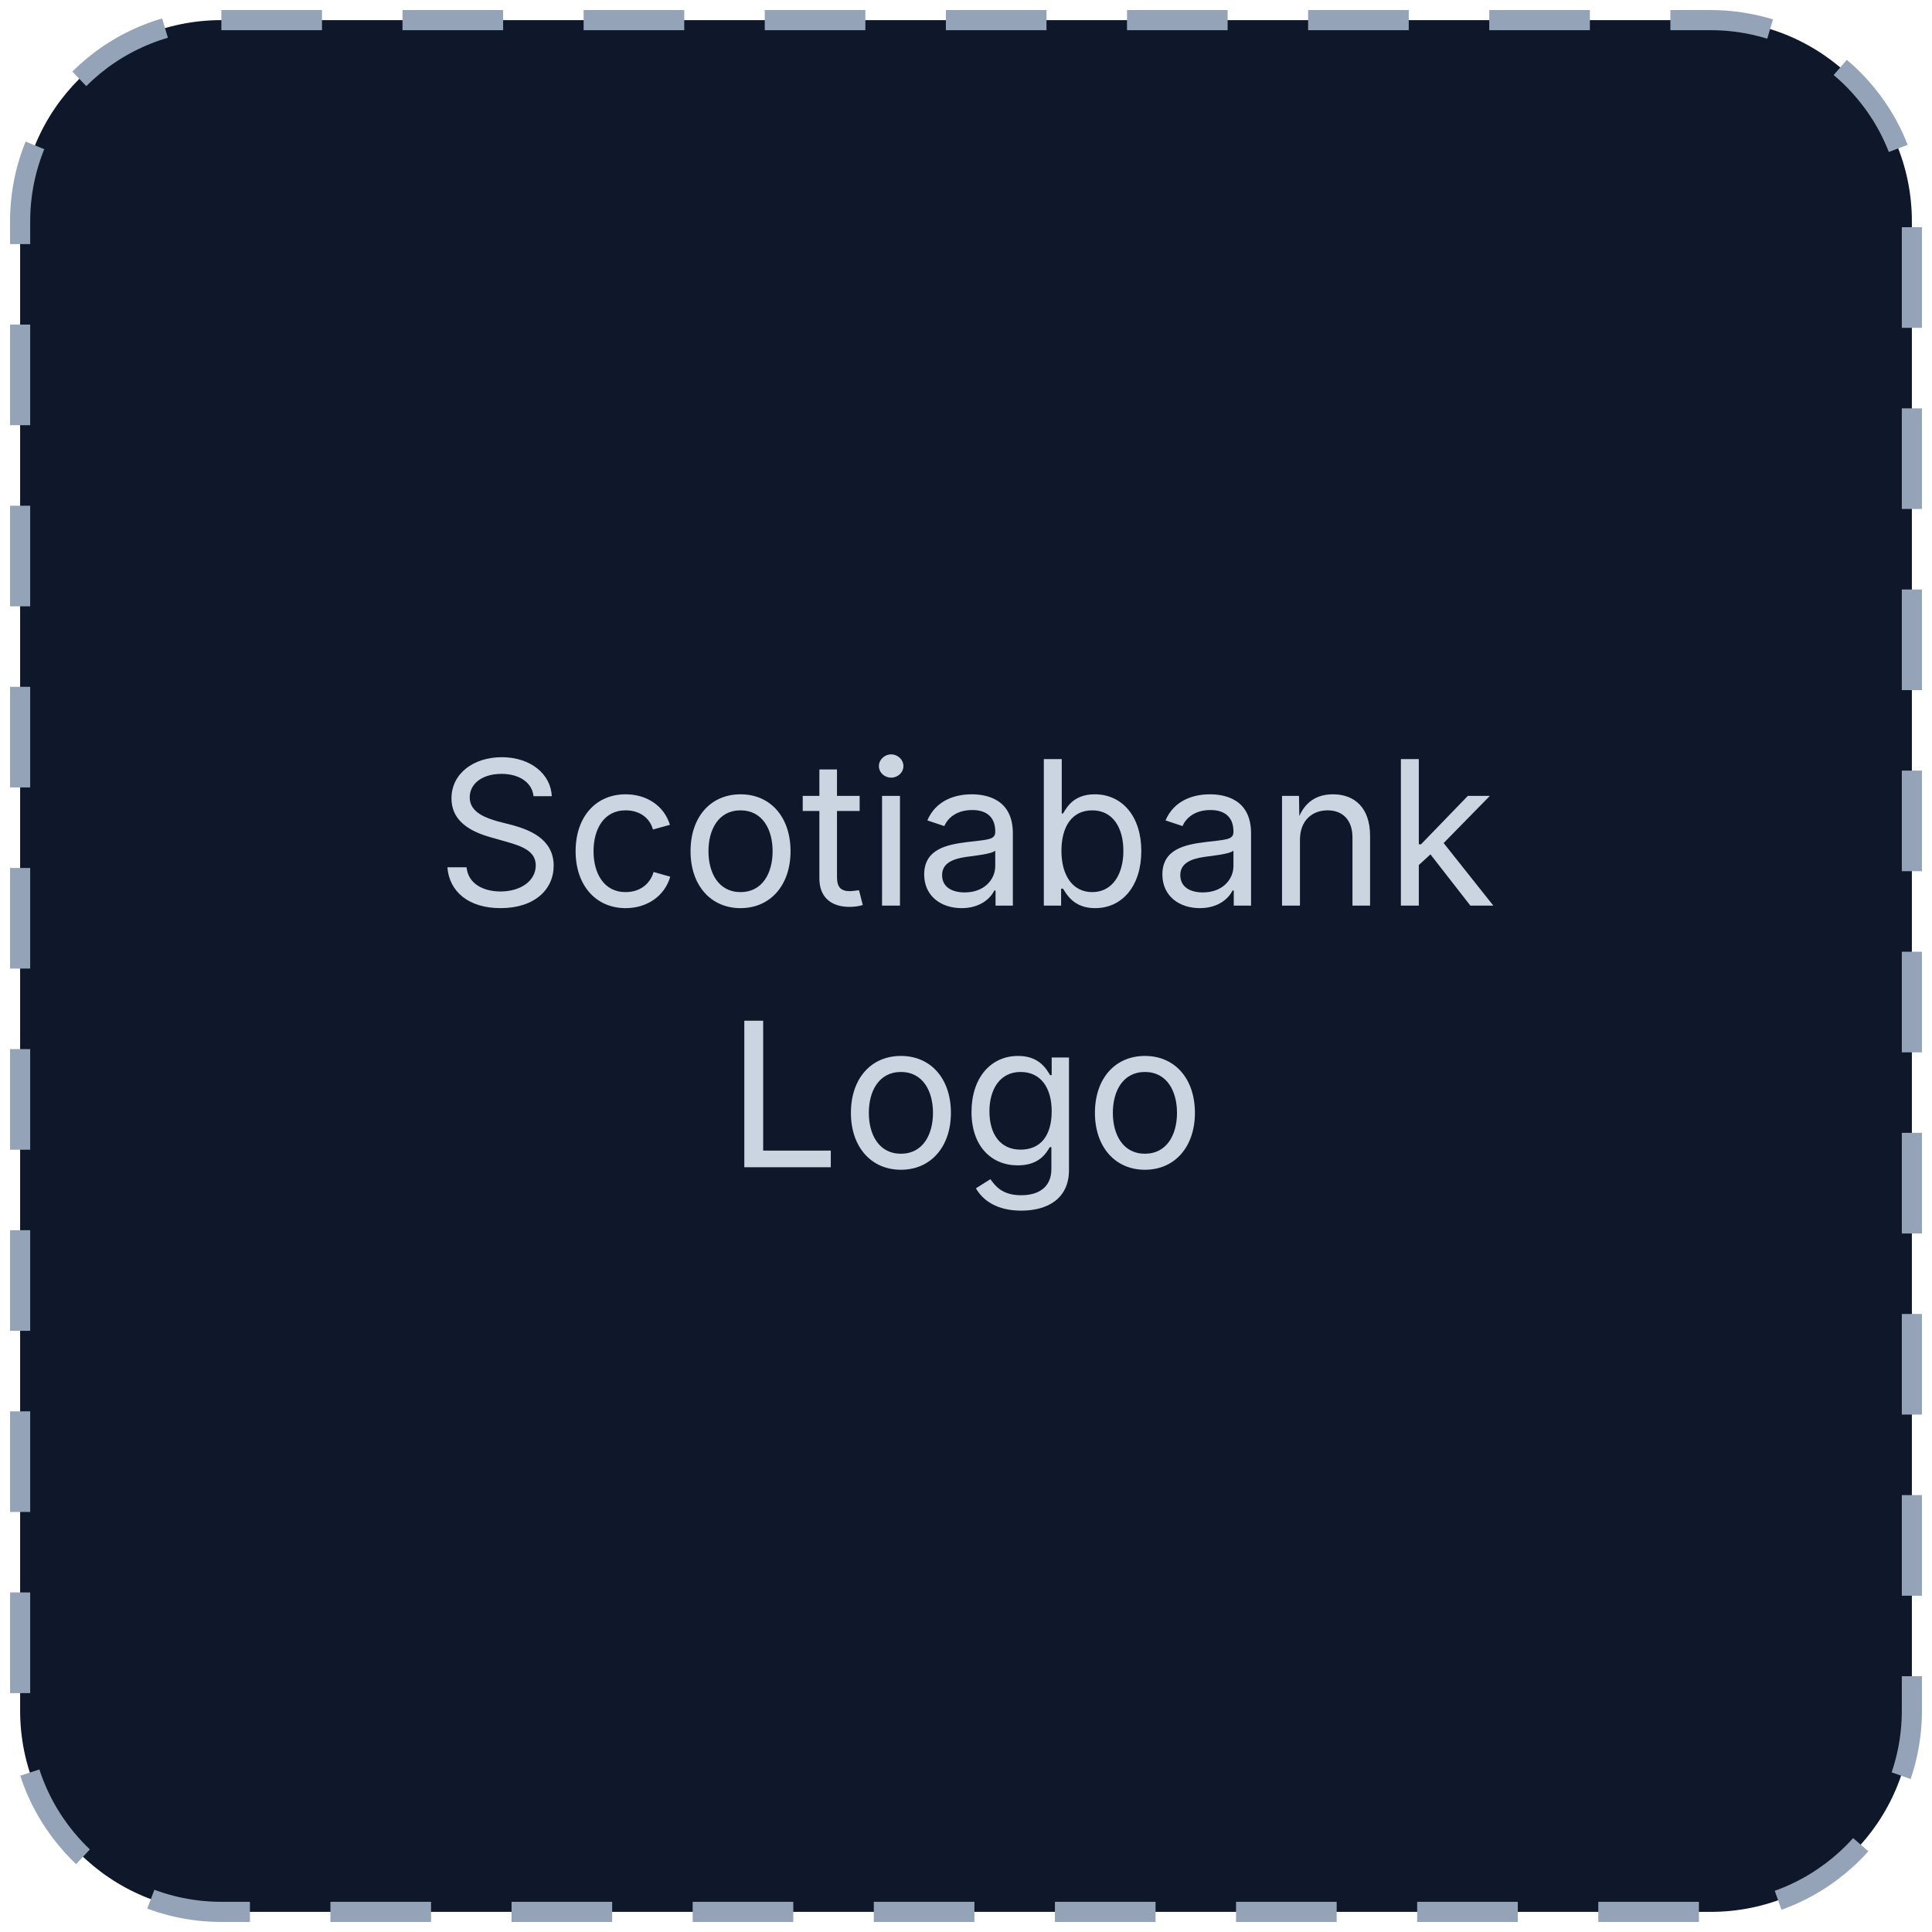
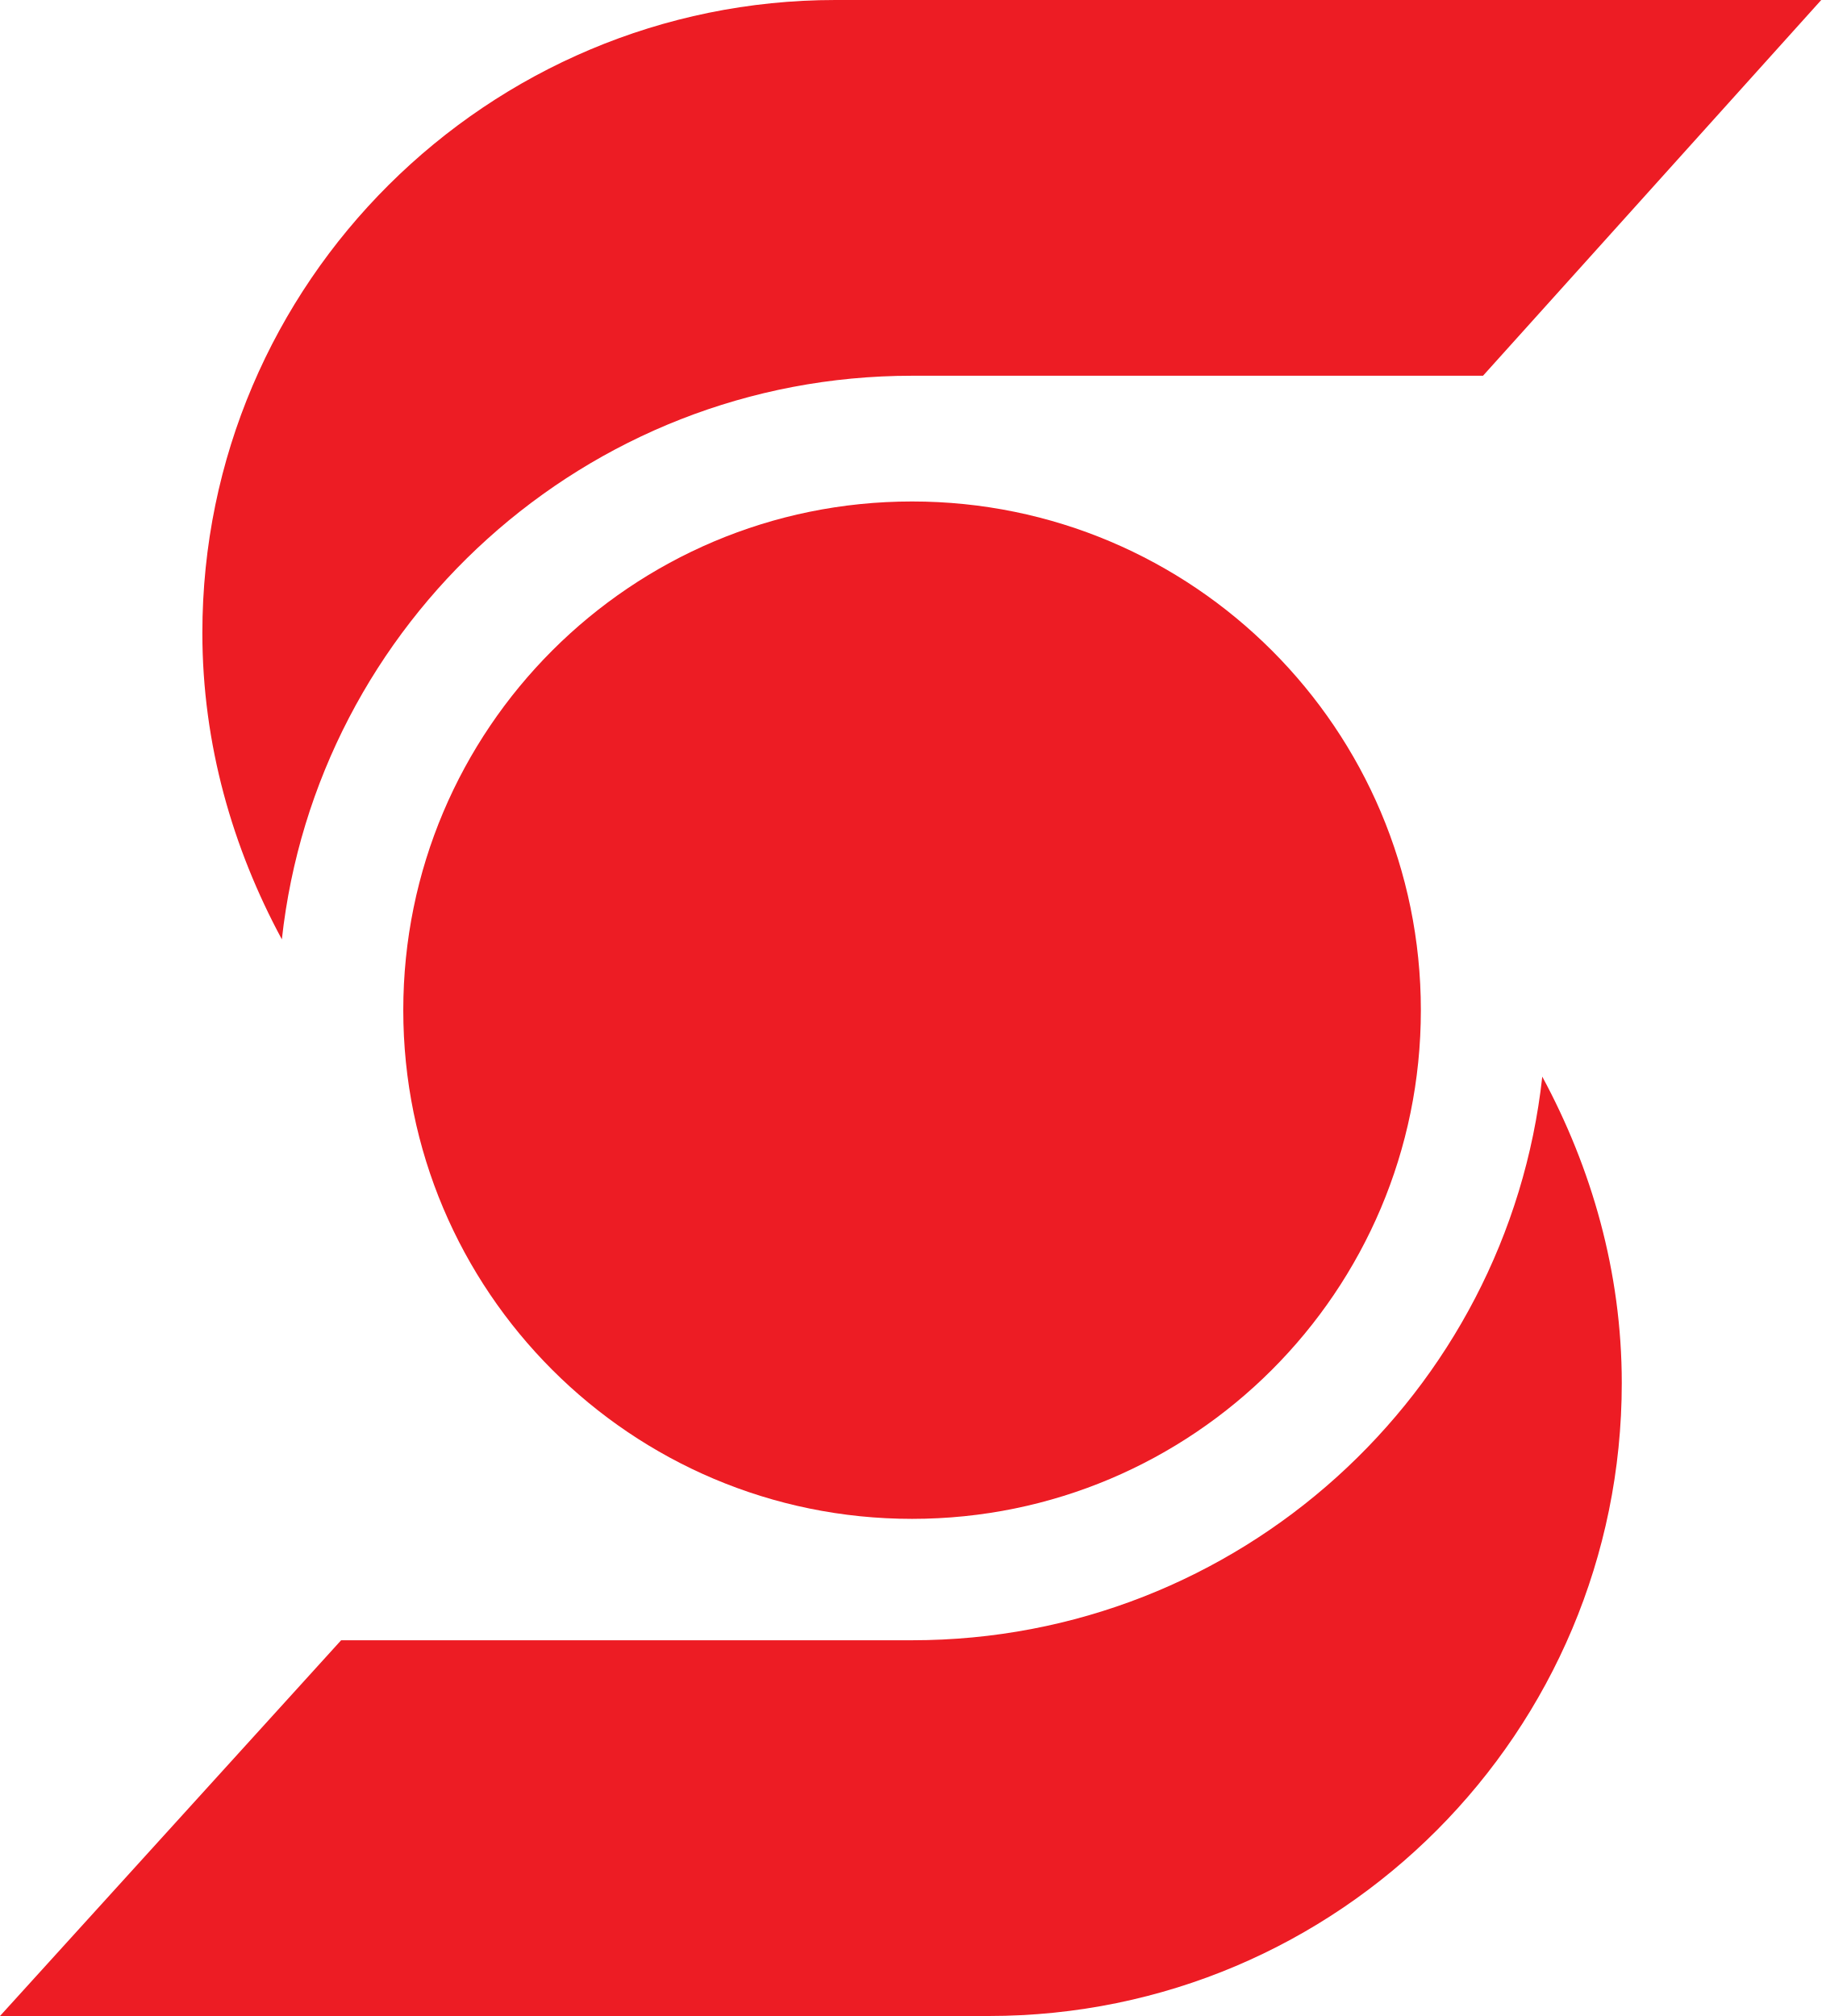
- <svg xmlns="http://www.w3.org/2000/svg" width="96" height="96" viewBox="0 0 96 96" role="img" aria-label="Scotiabank logo placeholder">
-   <rect x="1" y="1" width="94" height="94" rx="10" fill="#0f172a" stroke="#94a3b8" stroke-dasharray="5 4" />
-   <text x="48" y="45" text-anchor="middle" font-family="Inter, Arial, sans-serif" font-size="10" fill="#cbd5e1">Scotiabank</text>
-   <text x="48" y="58" text-anchor="middle" font-family="Inter, Arial, sans-serif" font-size="10" fill="#cbd5e1">Logo</text>
+ <svg xmlns="http://www.w3.org/2000/svg" version="1.1" id="Layer_1" x="0px" y="0px" viewBox="-239 130.8 126 139.5" style="enable-background:new -239 130.8 126 139.5;" xml:space="preserve">
+   <style type="text/css">
+   .st0{fill:#ED1C24;}
+  </style>
+   <g>
+     <g>
+       <g>
+         <path class="st0" d="M-136.4,156.8h-39.5c-22.6,0-41.2,17.1-43.6,39l0,0c-3.4-6.3-5.5-13.5-5.5-21.2c0-24.3,19.8-43.8,43.8-43.8     h68.2L-136.4,156.8z">
+     </path>
+         <path class="st0" d="M-215.4,244.3h39.5c22.6,0,41.2-17.1,43.6-39l0,0c3.4,6.3,5.5,13.5,5.5,21.2c0,24.1-19.5,43.8-43.8,43.8     H-239L-215.4,244.3z">
+     </path>
+         <circle class="st0" cx="-175.9" cy="200.7" r="35.2">
+     </circle>
+       </g>
+     </g>
+   </g>
</svg>
